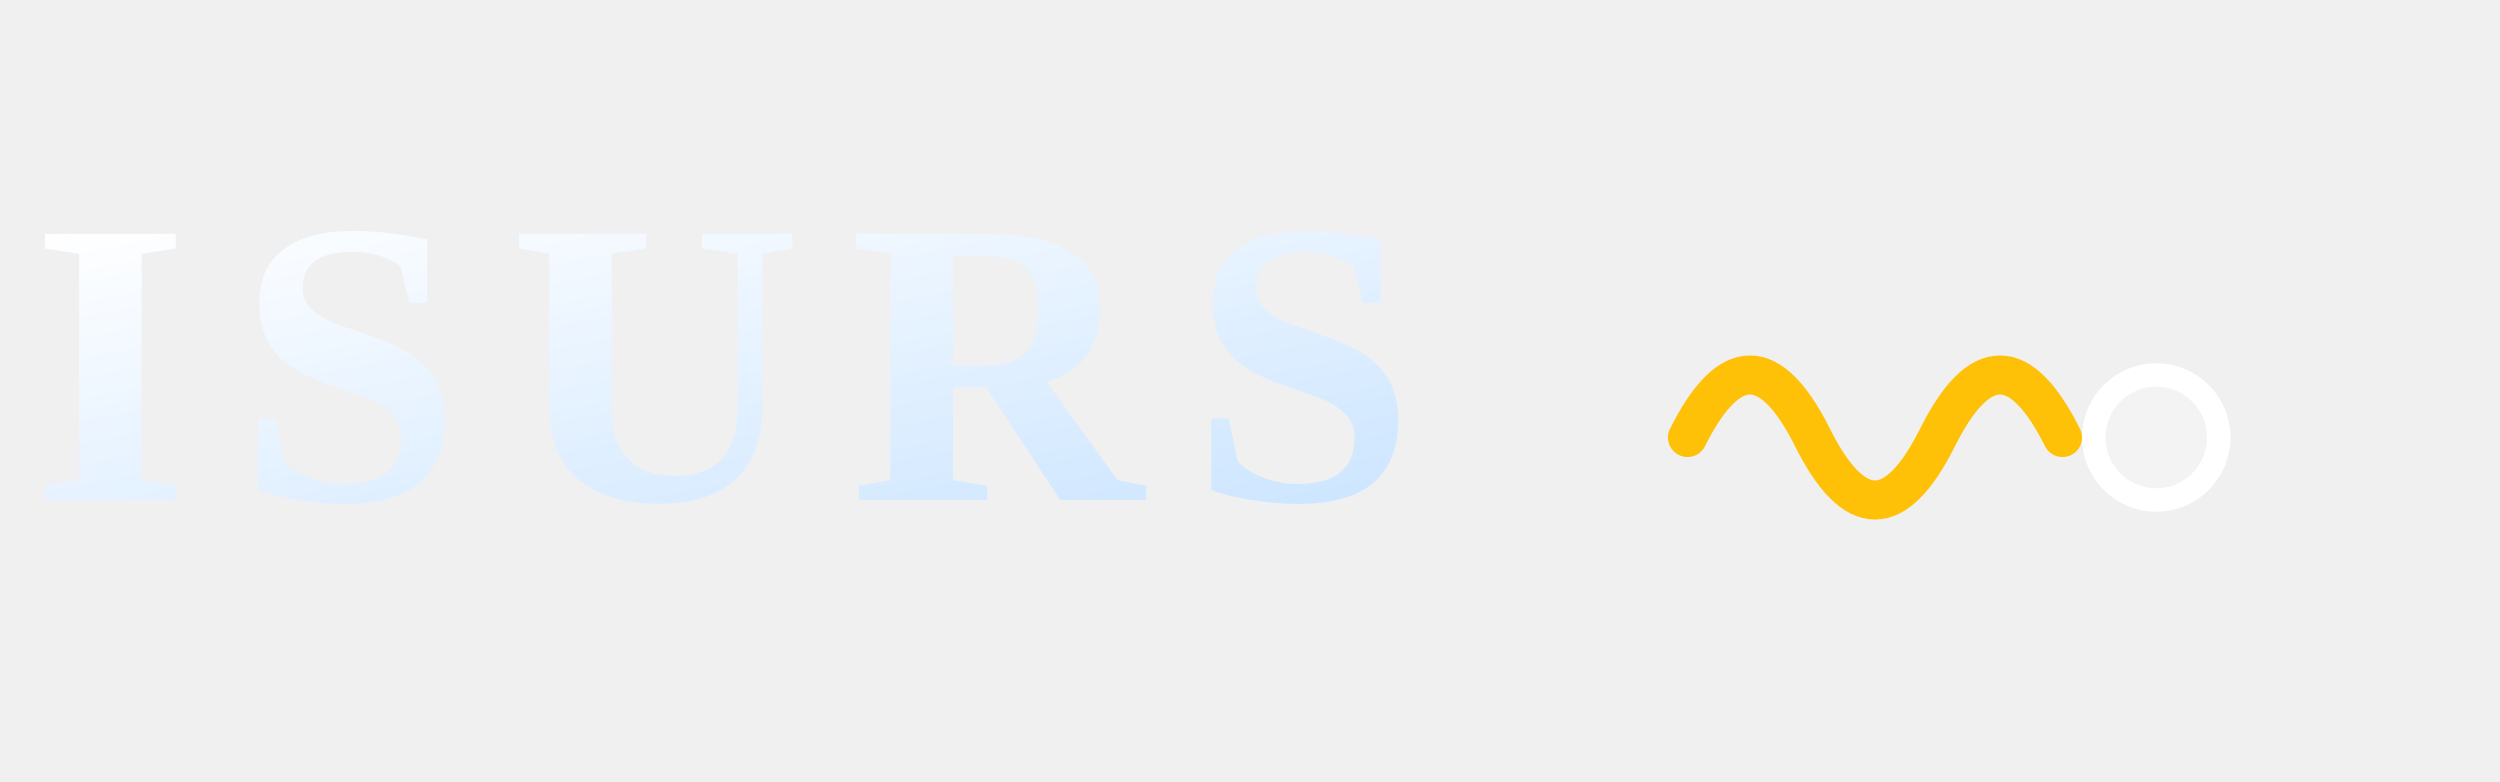
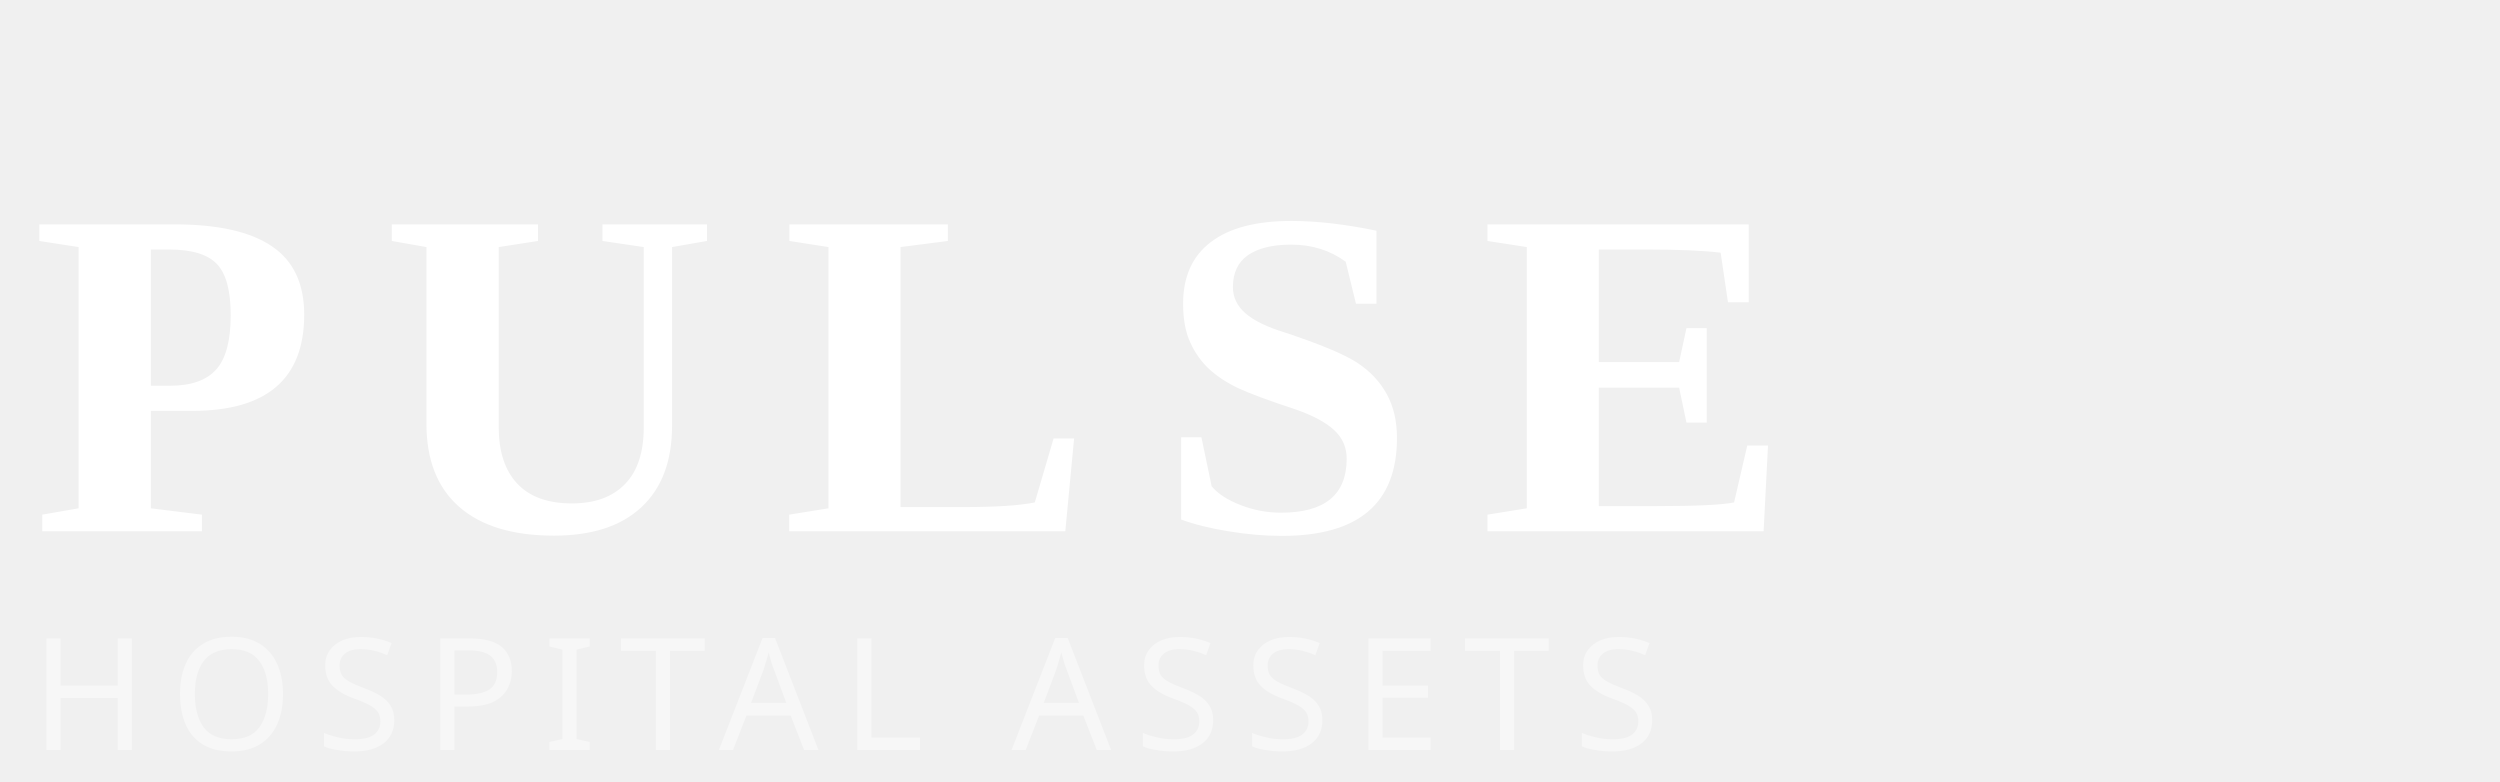
<svg xmlns="http://www.w3.org/2000/svg" viewBox="0 0 160 50" width="160" height="50">
-   <defs>
-     <linearGradient id="lg" x1="0" y1="0" x2="1" y2="1">
-       <stop offset="0%" stop-color="#fff" />
-       <stop offset="100%" stop-color="#cce5ff" />
-     </linearGradient>
-   </defs>
-   <text x="2" y="32" font-family="Georgia,Times New Roman,serif" font-size="26" font-weight="700" fill="url(#lg)" letter-spacing="3">ISURS</text>
-   <path d="M108 28 Q112 20 116 28 Q120 36 124 28 Q128 20 132 28" stroke="#ffc107" stroke-width="2.5" fill="none" stroke-linecap="round" />
-   <circle cx="138" cy="28" r="4" fill="rgba(255,255,255,.2)" stroke="#fff" stroke-width="1.5" />
+   <text x="2" y="34" font-family="Georgia,Times New Roman,serif" font-size="30" font-weight="700" fill="#fff" letter-spacing="4">PULSE</text>
+   <text x="2" y="48" font-family="system-ui,sans-serif" font-size="10" fill="rgba(255,255,255,.45)" letter-spacing="1.5">HOSPITAL ASSETS</text>
</svg>
